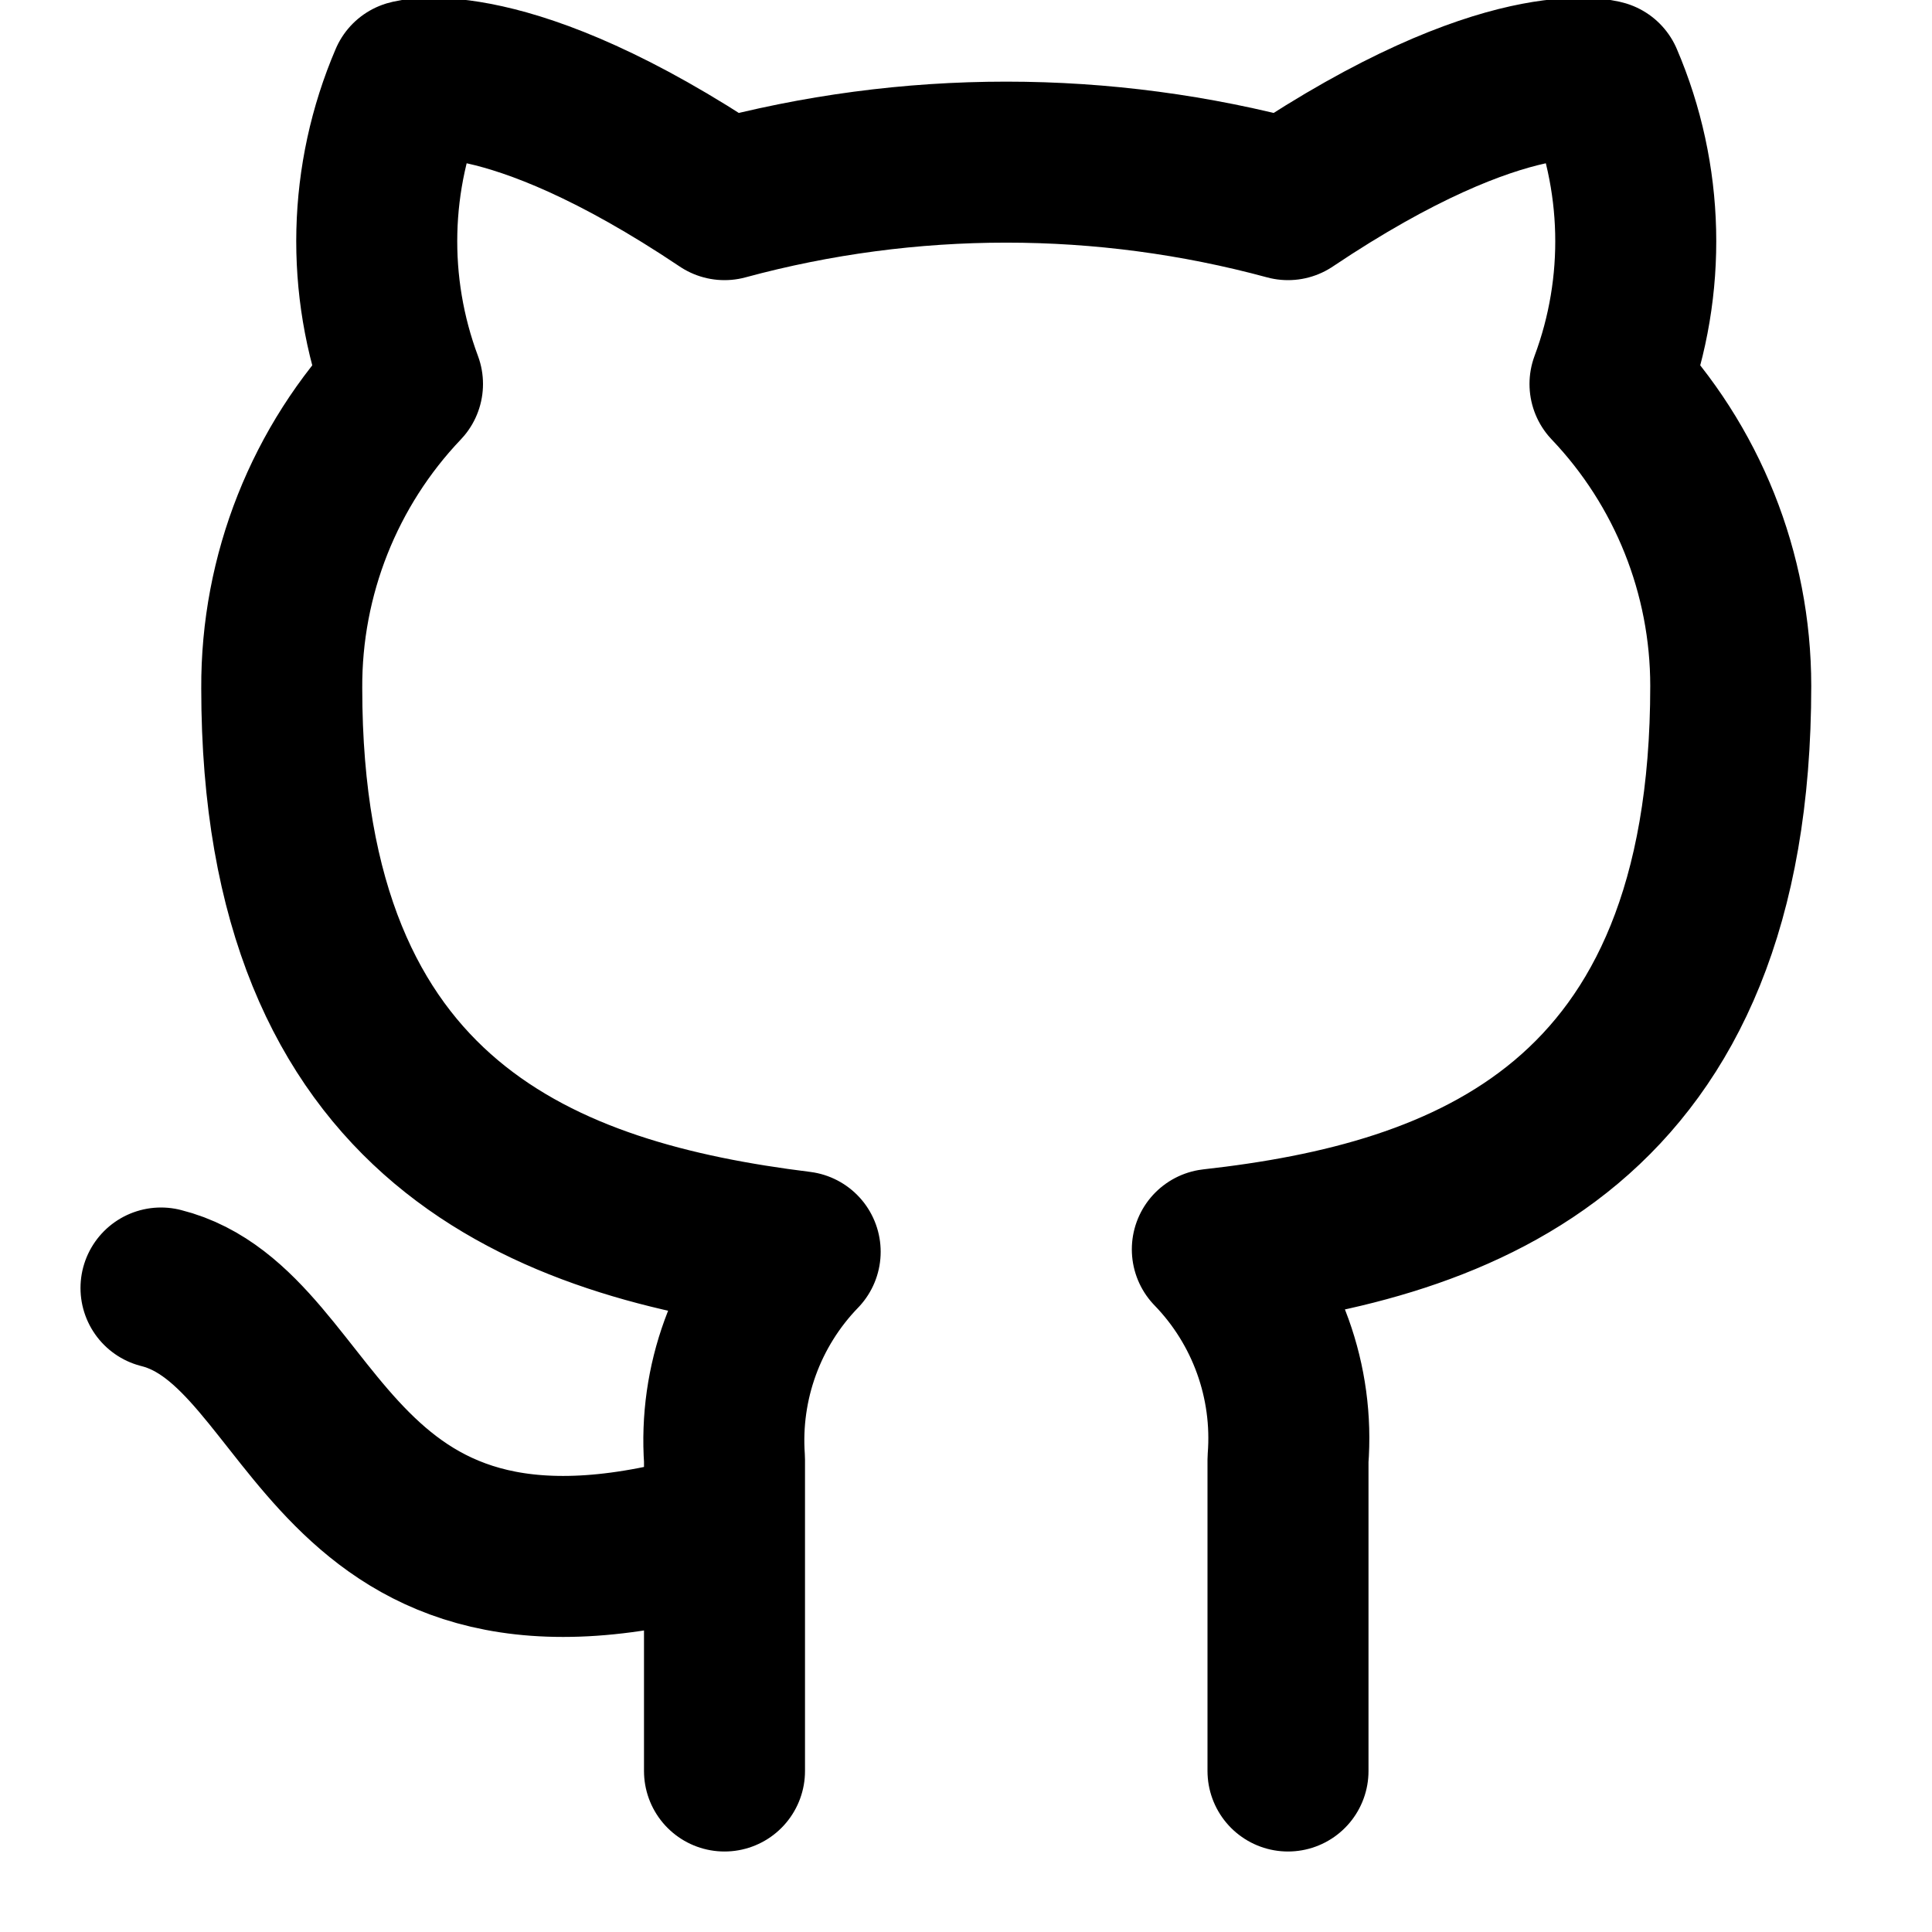
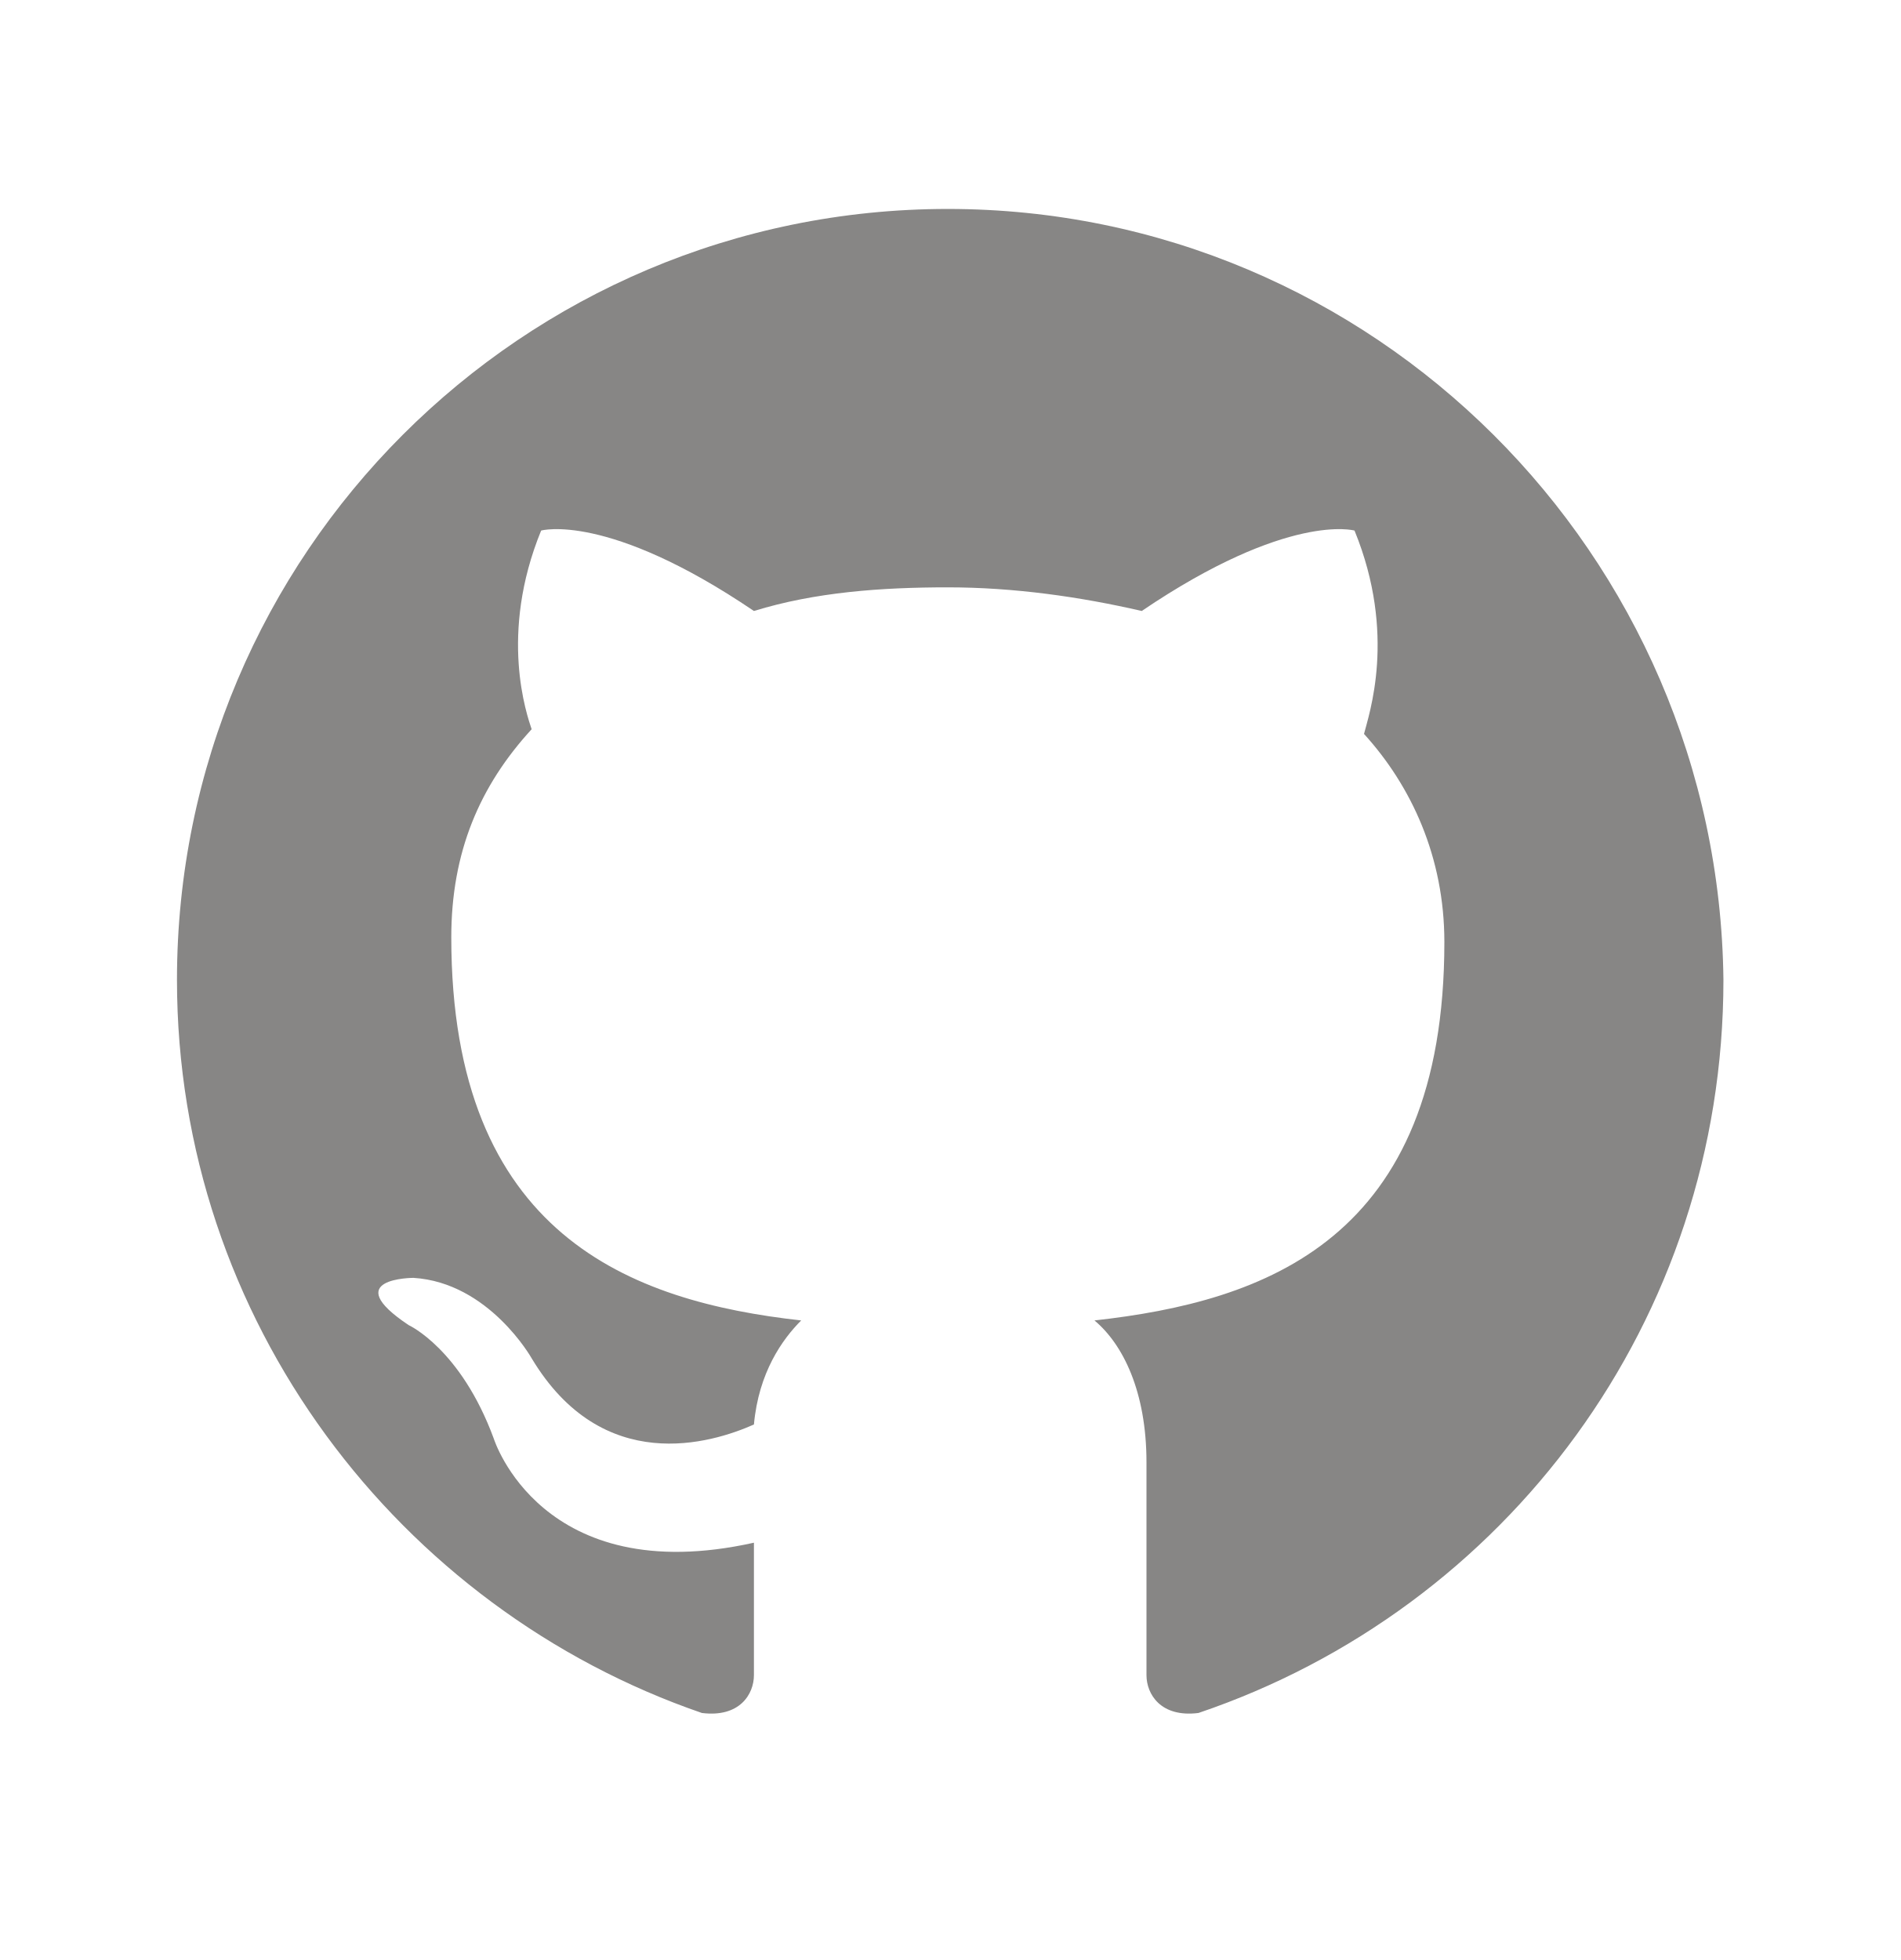
- <svg xmlns="http://www.w3.org/2000/svg" width="24" height="24" viewBox="0 0 24 24" fill="none" stroke="currentColor" stroke-width="2" stroke-linecap="round" stroke-linejoin="round">
-   <path d="M9 19c-5 1.5-5-2.5-7-3m14 6v-3.87a3.37 3.37 0 0 0-.94-2.61c3.14-.35 6.44-1.54 6.44-7A5.44 5.44 0 0 0 20 4.77 5.07 5.07 0 0 0 19.91 1S18.73.65 16 2.48a13.38 13.38 0 0 0-7 0C6.27.65 5.09 1 5.09 1A5.07 5.07 0 0 0 5 4.77a5.44 5.44 0 0 0-1.5 3.78c0 5.42 3.3 6.61 6.44 7A3.37 3.37 0 0 0 9 18.13V22" />
+ <svg xmlns="http://www.w3.org/2000/svg" width="32" height="33" viewBox="0 0 32 33" fill="none">
+   <path fill-rule="evenodd" clip-rule="evenodd" d="M15.96 3.518C8.793 3.518 2.98 9.331 2.98 16.498C2.98 22.232 6.723 27.089 11.819 28.841C12.456 28.921 12.695 28.523 12.695 28.204C12.695 27.886 12.695 27.089 12.695 25.974C9.112 26.771 8.315 24.223 8.315 24.223C7.758 22.709 6.882 22.311 6.882 22.311C5.687 21.515 6.962 21.515 6.962 21.515C8.236 21.595 8.952 22.869 8.952 22.869C10.147 24.86 11.978 24.302 12.695 23.984C12.775 23.108 13.173 22.55 13.491 22.232C10.625 21.913 7.599 20.798 7.599 15.781C7.599 14.348 8.076 13.233 8.952 12.278C8.873 12.039 8.395 10.685 9.112 8.933C9.112 8.933 10.226 8.615 12.695 10.287C13.73 9.968 14.845 9.889 15.96 9.889C17.075 9.889 18.19 10.048 19.225 10.287C21.694 8.615 22.808 8.933 22.808 8.933C23.525 10.685 23.047 12.039 22.968 12.357C23.764 13.233 24.321 14.428 24.321 15.861C24.321 20.878 21.295 21.913 18.429 22.232C18.906 22.63 19.305 23.426 19.305 24.621C19.305 26.373 19.305 27.726 19.305 28.204C19.305 28.523 19.544 28.921 20.18 28.841C25.357 27.089 29.02 22.232 29.02 16.498C28.94 9.331 23.127 3.518 15.96 3.518Z" fill="#878685" />
</svg>
